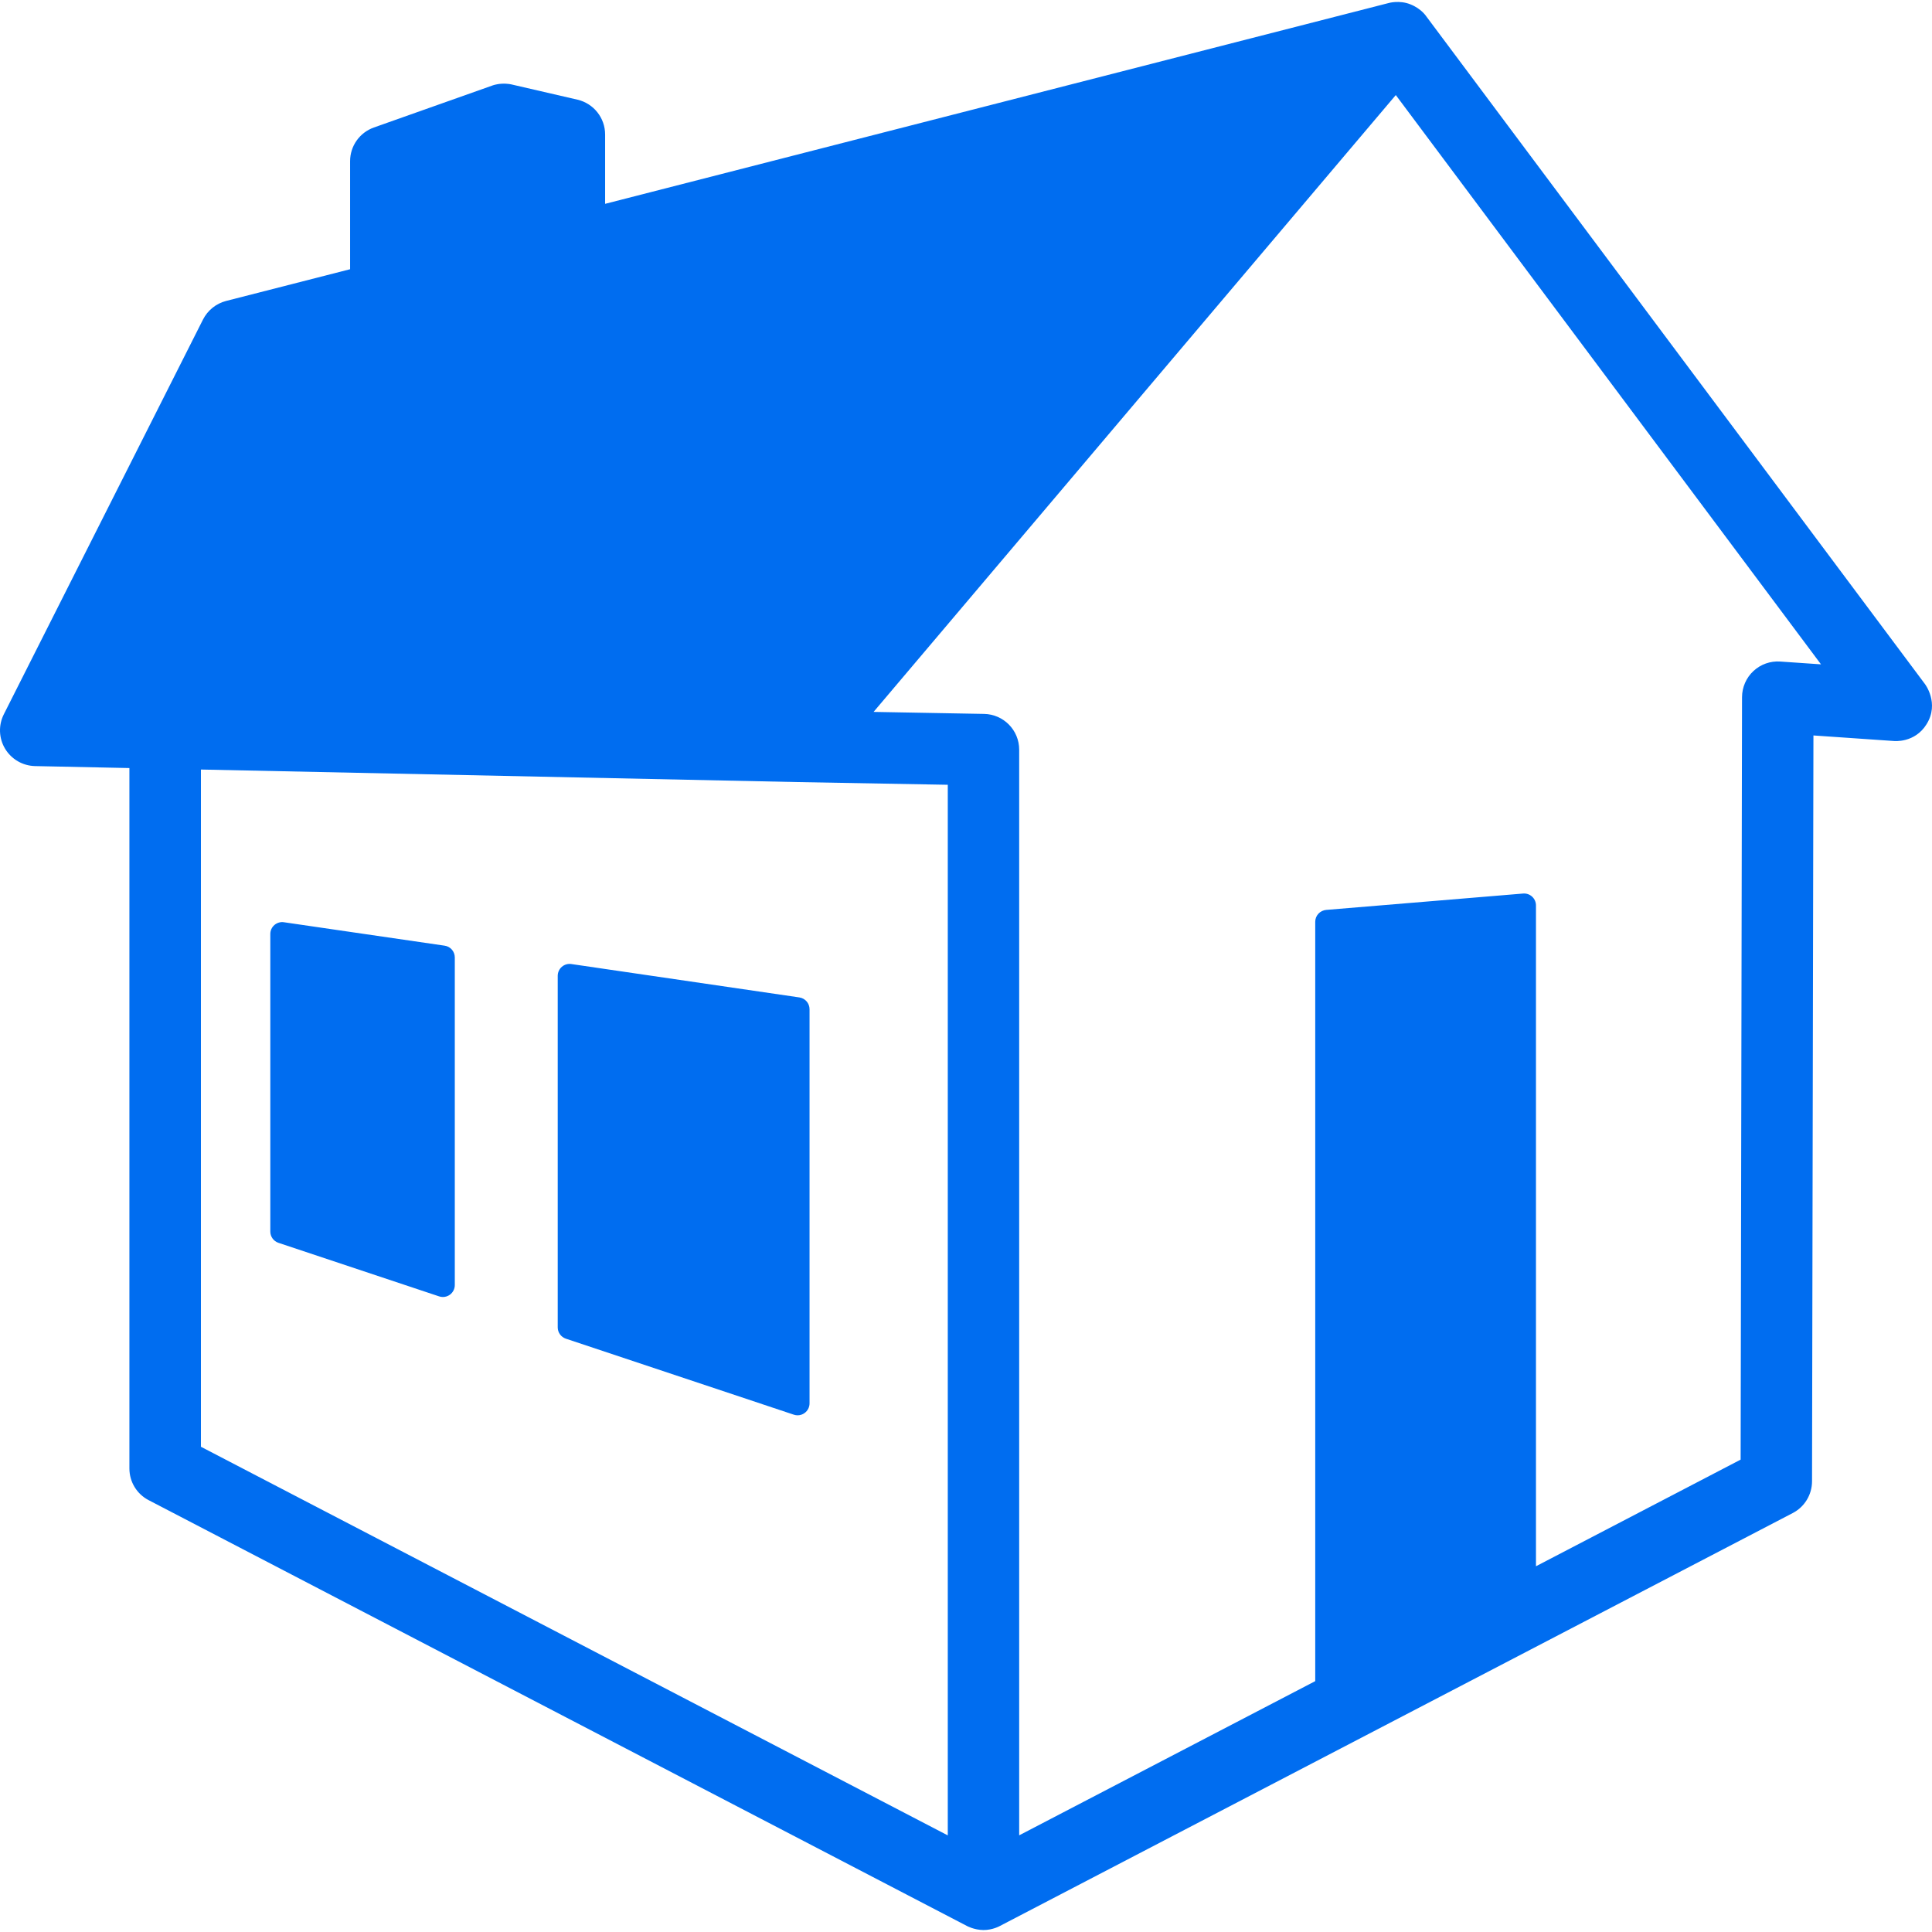
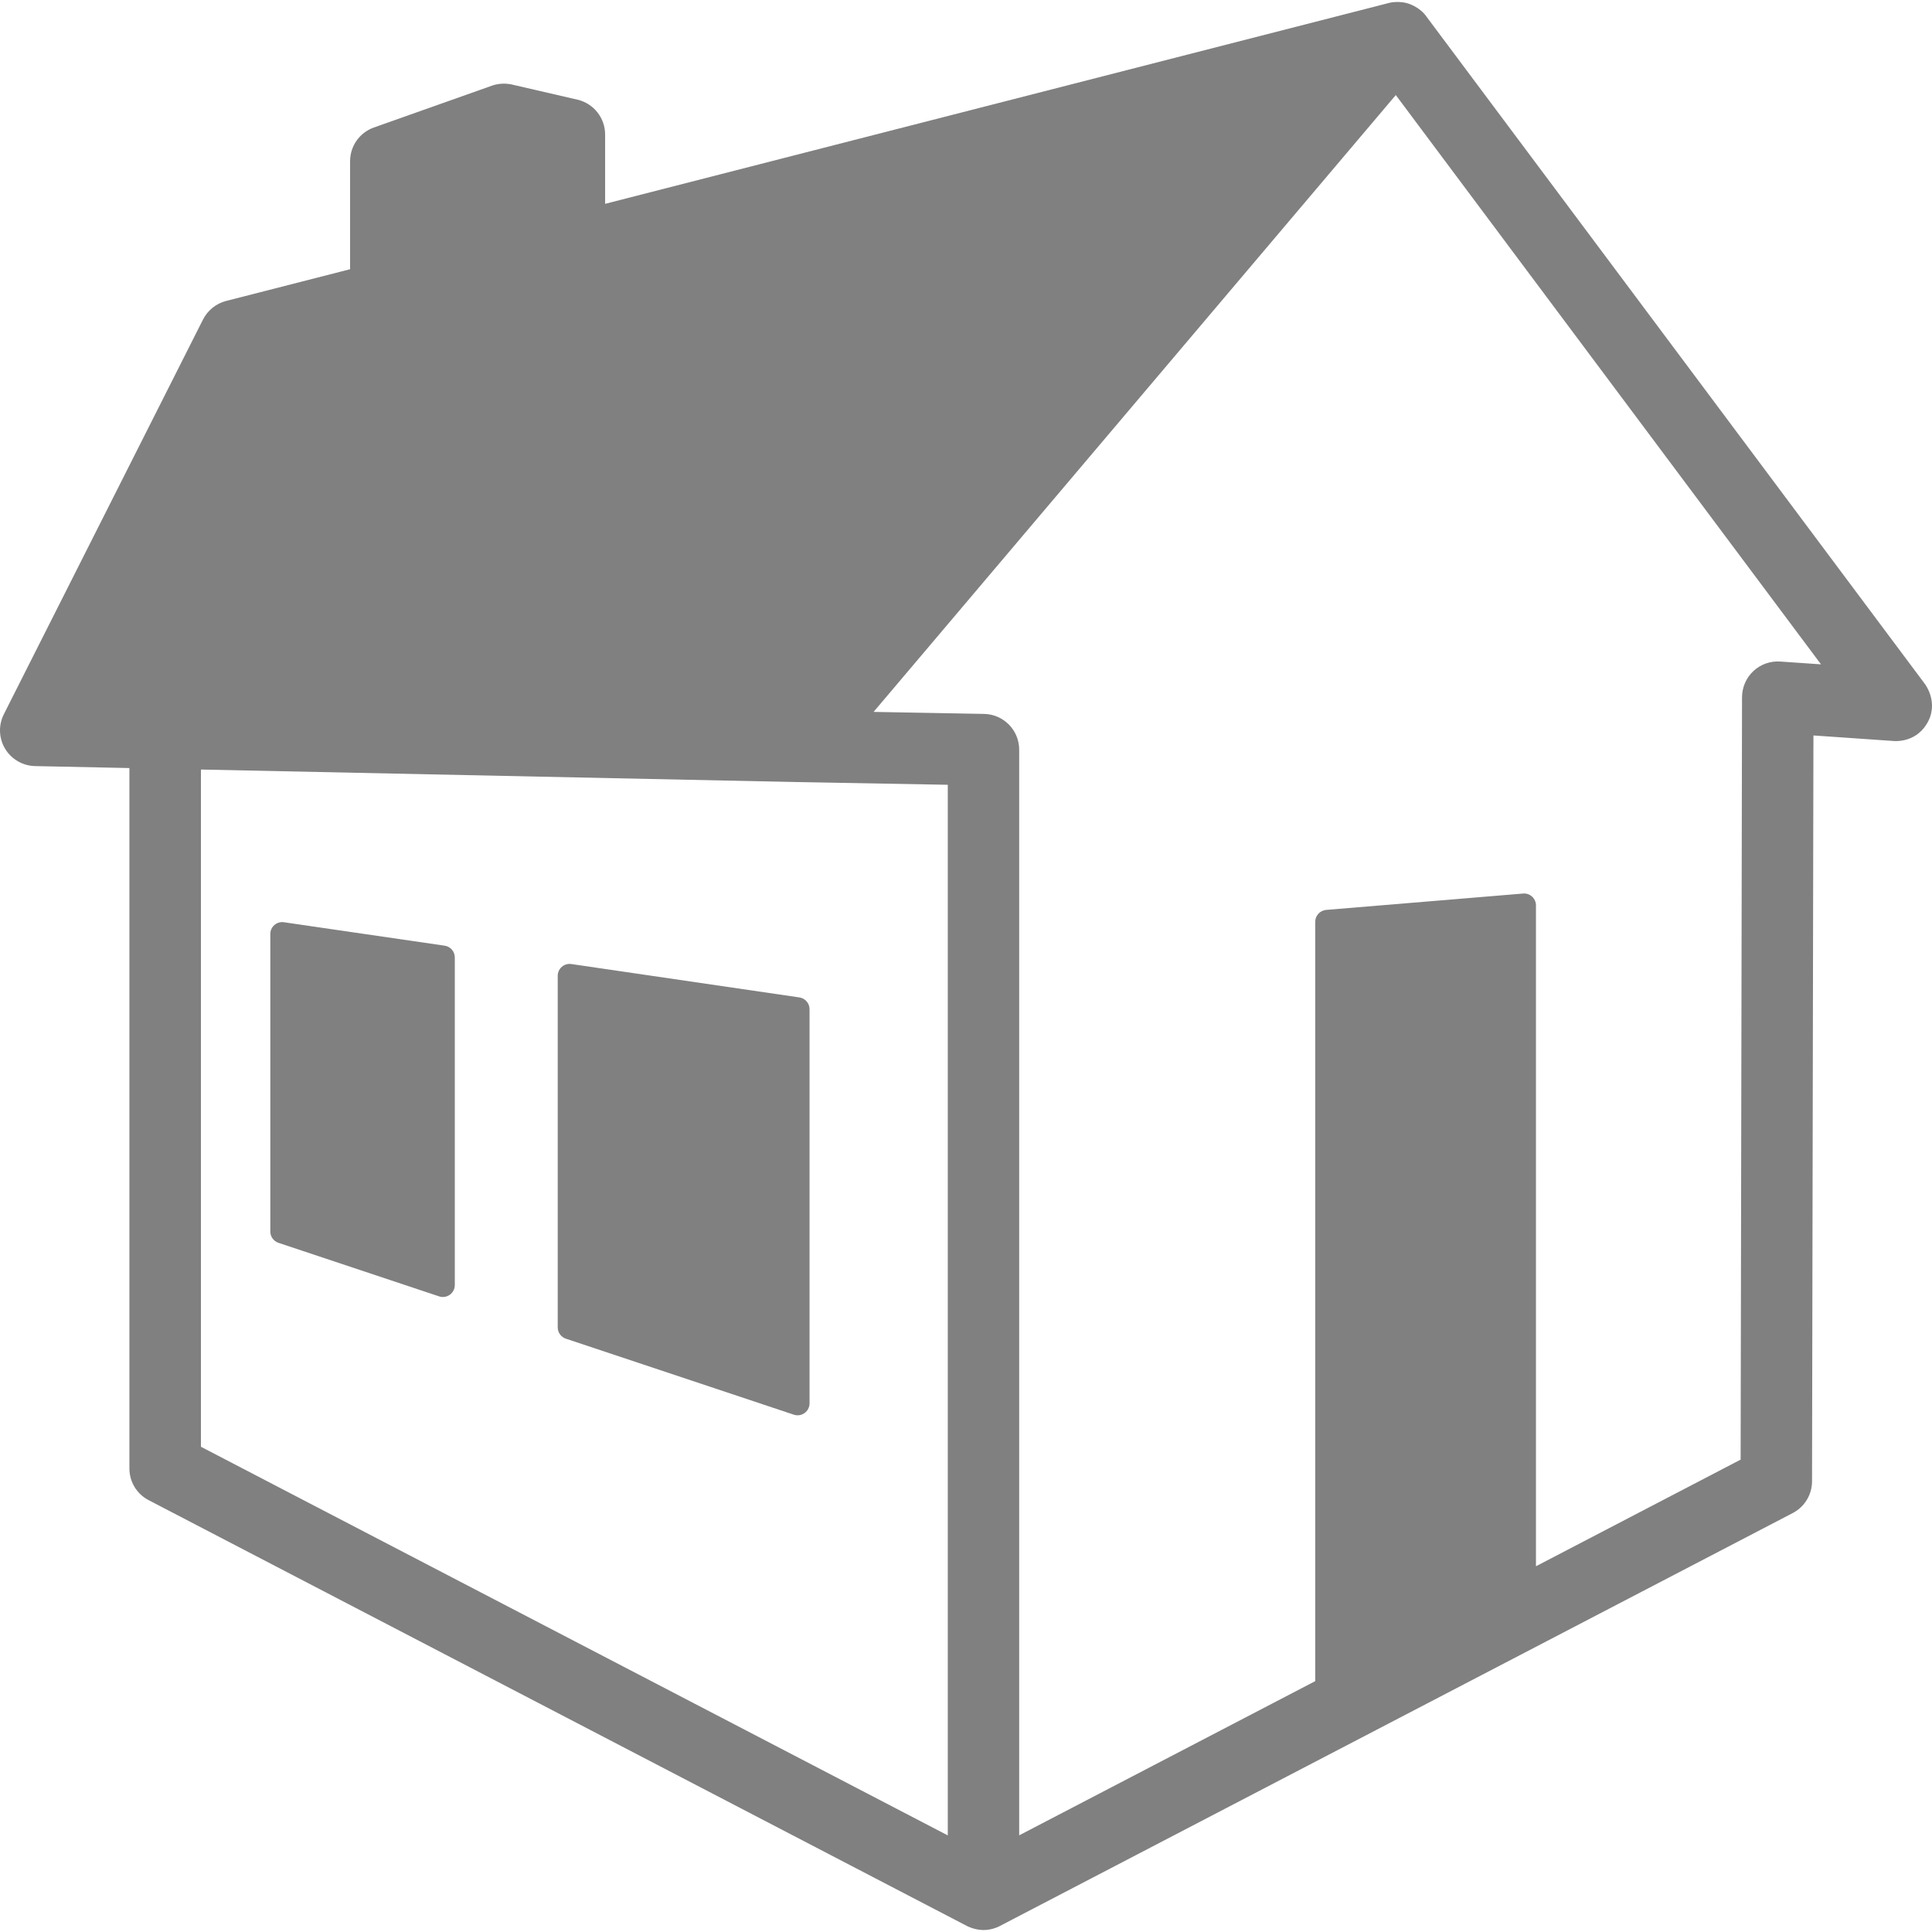
<svg xmlns="http://www.w3.org/2000/svg" version="1.1" id="Capa_1" x="0px" y="0px" width="512px" height="512px" viewBox="0 0 575.284 575.285" style="enable-background:new 0 0 575.284 575.285;" xml:space="preserve">
  <g>
    <g>
-       <path d="M167.295,287.88c-0.771,0.673-1.224,1.653-1.224,2.693V395.25c0,1.53,0.979,2.876,2.424,3.366l67.883,22.632    c0.367,0.122,0.747,0.184,1.126,0.184c0.734,0,1.469-0.233,2.069-0.674c0.93-0.673,1.481-1.738,1.481-2.876V300.513    c0-1.763-1.285-3.256-3.036-3.514l-67.883-9.939C169.119,286.901,168.079,287.208,167.295,287.88z" fill="#006DF0" />
-       <path d="M132.387,281.589l-47.846-6.977c-1.016-0.159-2.057,0.159-2.828,0.82c-0.783,0.673-1.224,1.652-1.224,2.692v88.582    c0,1.53,0.979,2.877,2.424,3.366l47.846,15.948c0.368,0.123,0.747,0.184,1.114,0.184c0.734,0,1.469-0.232,2.081-0.673    c0.918-0.673,1.469-1.738,1.469-2.876V285.09C135.422,283.327,134.137,281.834,132.387,281.589z" fill="#006DF0" />
-       <path d="M573.174,203.669L424.678,4.843c0,0-1.419-2.24-4.7-3.55c-3.28-1.322-6.475-0.392-6.475-0.392L180.184,60.694V40.057    c0-4.957-3.415-9.253-8.237-10.379l-19.499-4.504c0,0-1.261-0.343-3.036-0.245c-1.774,0.098-2.913,0.575-2.913,0.575    l-35.166,12.46c-4.247,1.505-7.087,5.52-7.087,10.024v32.179l-36.928,9.449c-2.975,0.771-5.472,2.778-6.867,5.52L1.15,212.666    c-1.653,3.268-1.518,7.148,0.367,10.282c1.885,3.133,5.251,5.08,8.911,5.166l28.103,0.587v208.558    c0,3.978,2.203,7.613,5.728,9.437L287.92,573.489c0,0,2.118,1.176,4.896,1.212c2.778,0.024,4.921-1.212,4.921-1.212    l236.098-122.963c3.513-1.836,5.716-5.459,5.728-9.437l0.416-222.096l23.917,1.652c0,0,6.255,0.71,9.78-5.018    C577.568,209.361,573.174,203.669,573.174,203.669z M282.205,546.512L59.828,430.795V229.141l177.468,3.733c0,0,0,0,0.012,0h0.024    l44.884,0.808v312.831H282.205z M530.102,196.986c-2.95-0.208-5.839,0.82-7.993,2.828c-2.154,2.007-3.378,4.834-3.391,7.772    l-0.416,227.041l-60.942,31.751V269.606c0-1.004-0.417-1.946-1.151-2.62s-1.701-1.003-2.692-0.918l-58.63,4.872    c-1.836,0.159-3.256,1.701-3.256,3.537v226.11L303.478,546.5V223.229c0-5.814-4.651-10.539-10.453-10.649l-32.901-0.6    L415.62,28.307l126.611,169.512L530.102,196.986z" fill="#006DF0" />
+       <path d="M167.295,287.88c-0.771,0.673-1.224,1.653-1.224,2.693V395.25c0,1.53,0.979,2.876,2.424,3.366l67.883,22.632    c0.367,0.122,0.747,0.184,1.126,0.184c0.734,0,1.469-0.233,2.069-0.674c0.93-0.673,1.481-1.738,1.481-2.876V300.513    c0-1.763-1.285-3.256-3.036-3.514l-67.883-9.939C169.119,286.901,168.079,287.208,167.295,287.88z" fill="grey" />
+       <path d="M132.387,281.589l-47.846-6.977c-1.016-0.159-2.057,0.159-2.828,0.82c-0.783,0.673-1.224,1.652-1.224,2.692v88.582    c0,1.53,0.979,2.877,2.424,3.366l47.846,15.948c0.368,0.123,0.747,0.184,1.114,0.184c0.734,0,1.469-0.232,2.081-0.673    c0.918-0.673,1.469-1.738,1.469-2.876V285.09C135.422,283.327,134.137,281.834,132.387,281.589z" fill="grey" />
+       <path d="M573.174,203.669L424.678,4.843c0,0-1.419-2.24-4.7-3.55c-3.28-1.322-6.475-0.392-6.475-0.392L180.184,60.694V40.057    c0-4.957-3.415-9.253-8.237-10.379l-19.499-4.504c0,0-1.261-0.343-3.036-0.245c-1.774,0.098-2.913,0.575-2.913,0.575    l-35.166,12.46c-4.247,1.505-7.087,5.52-7.087,10.024v32.179l-36.928,9.449c-2.975,0.771-5.472,2.778-6.867,5.52L1.15,212.666    c-1.653,3.268-1.518,7.148,0.367,10.282c1.885,3.133,5.251,5.08,8.911,5.166l28.103,0.587v208.558    c0,3.978,2.203,7.613,5.728,9.437L287.92,573.489c0,0,2.118,1.176,4.896,1.212c2.778,0.024,4.921-1.212,4.921-1.212    l236.098-122.963c3.513-1.836,5.716-5.459,5.728-9.437l0.416-222.096l23.917,1.652c0,0,6.255,0.71,9.78-5.018    C577.568,209.361,573.174,203.669,573.174,203.669z M282.205,546.512L59.828,430.795V229.141l177.468,3.733c0,0,0,0,0.012,0h0.024    l44.884,0.808v312.831H282.205z M530.102,196.986c-2.95-0.208-5.839,0.82-7.993,2.828c-2.154,2.007-3.378,4.834-3.391,7.772    l-0.416,227.041l-60.942,31.751V269.606c0-1.004-0.417-1.946-1.151-2.62s-1.701-1.003-2.692-0.918l-58.63,4.872    c-1.836,0.159-3.256,1.701-3.256,3.537v226.11L303.478,546.5V223.229c0-5.814-4.651-10.539-10.453-10.649l-32.901-0.6    L415.62,28.307l126.611,169.512L530.102,196.986z" fill="grey" />
    </g>
  </g>
  <g>
</g>
  <g>
</g>
  <g>
</g>
  <g>
</g>
  <g>
</g>
  <g>
</g>
  <g>
</g>
  <g>
</g>
  <g>
</g>
  <g>
</g>
  <g>
</g>
  <g>
</g>
  <g>
</g>
  <g>
</g>
  <g>
</g>
</svg>
